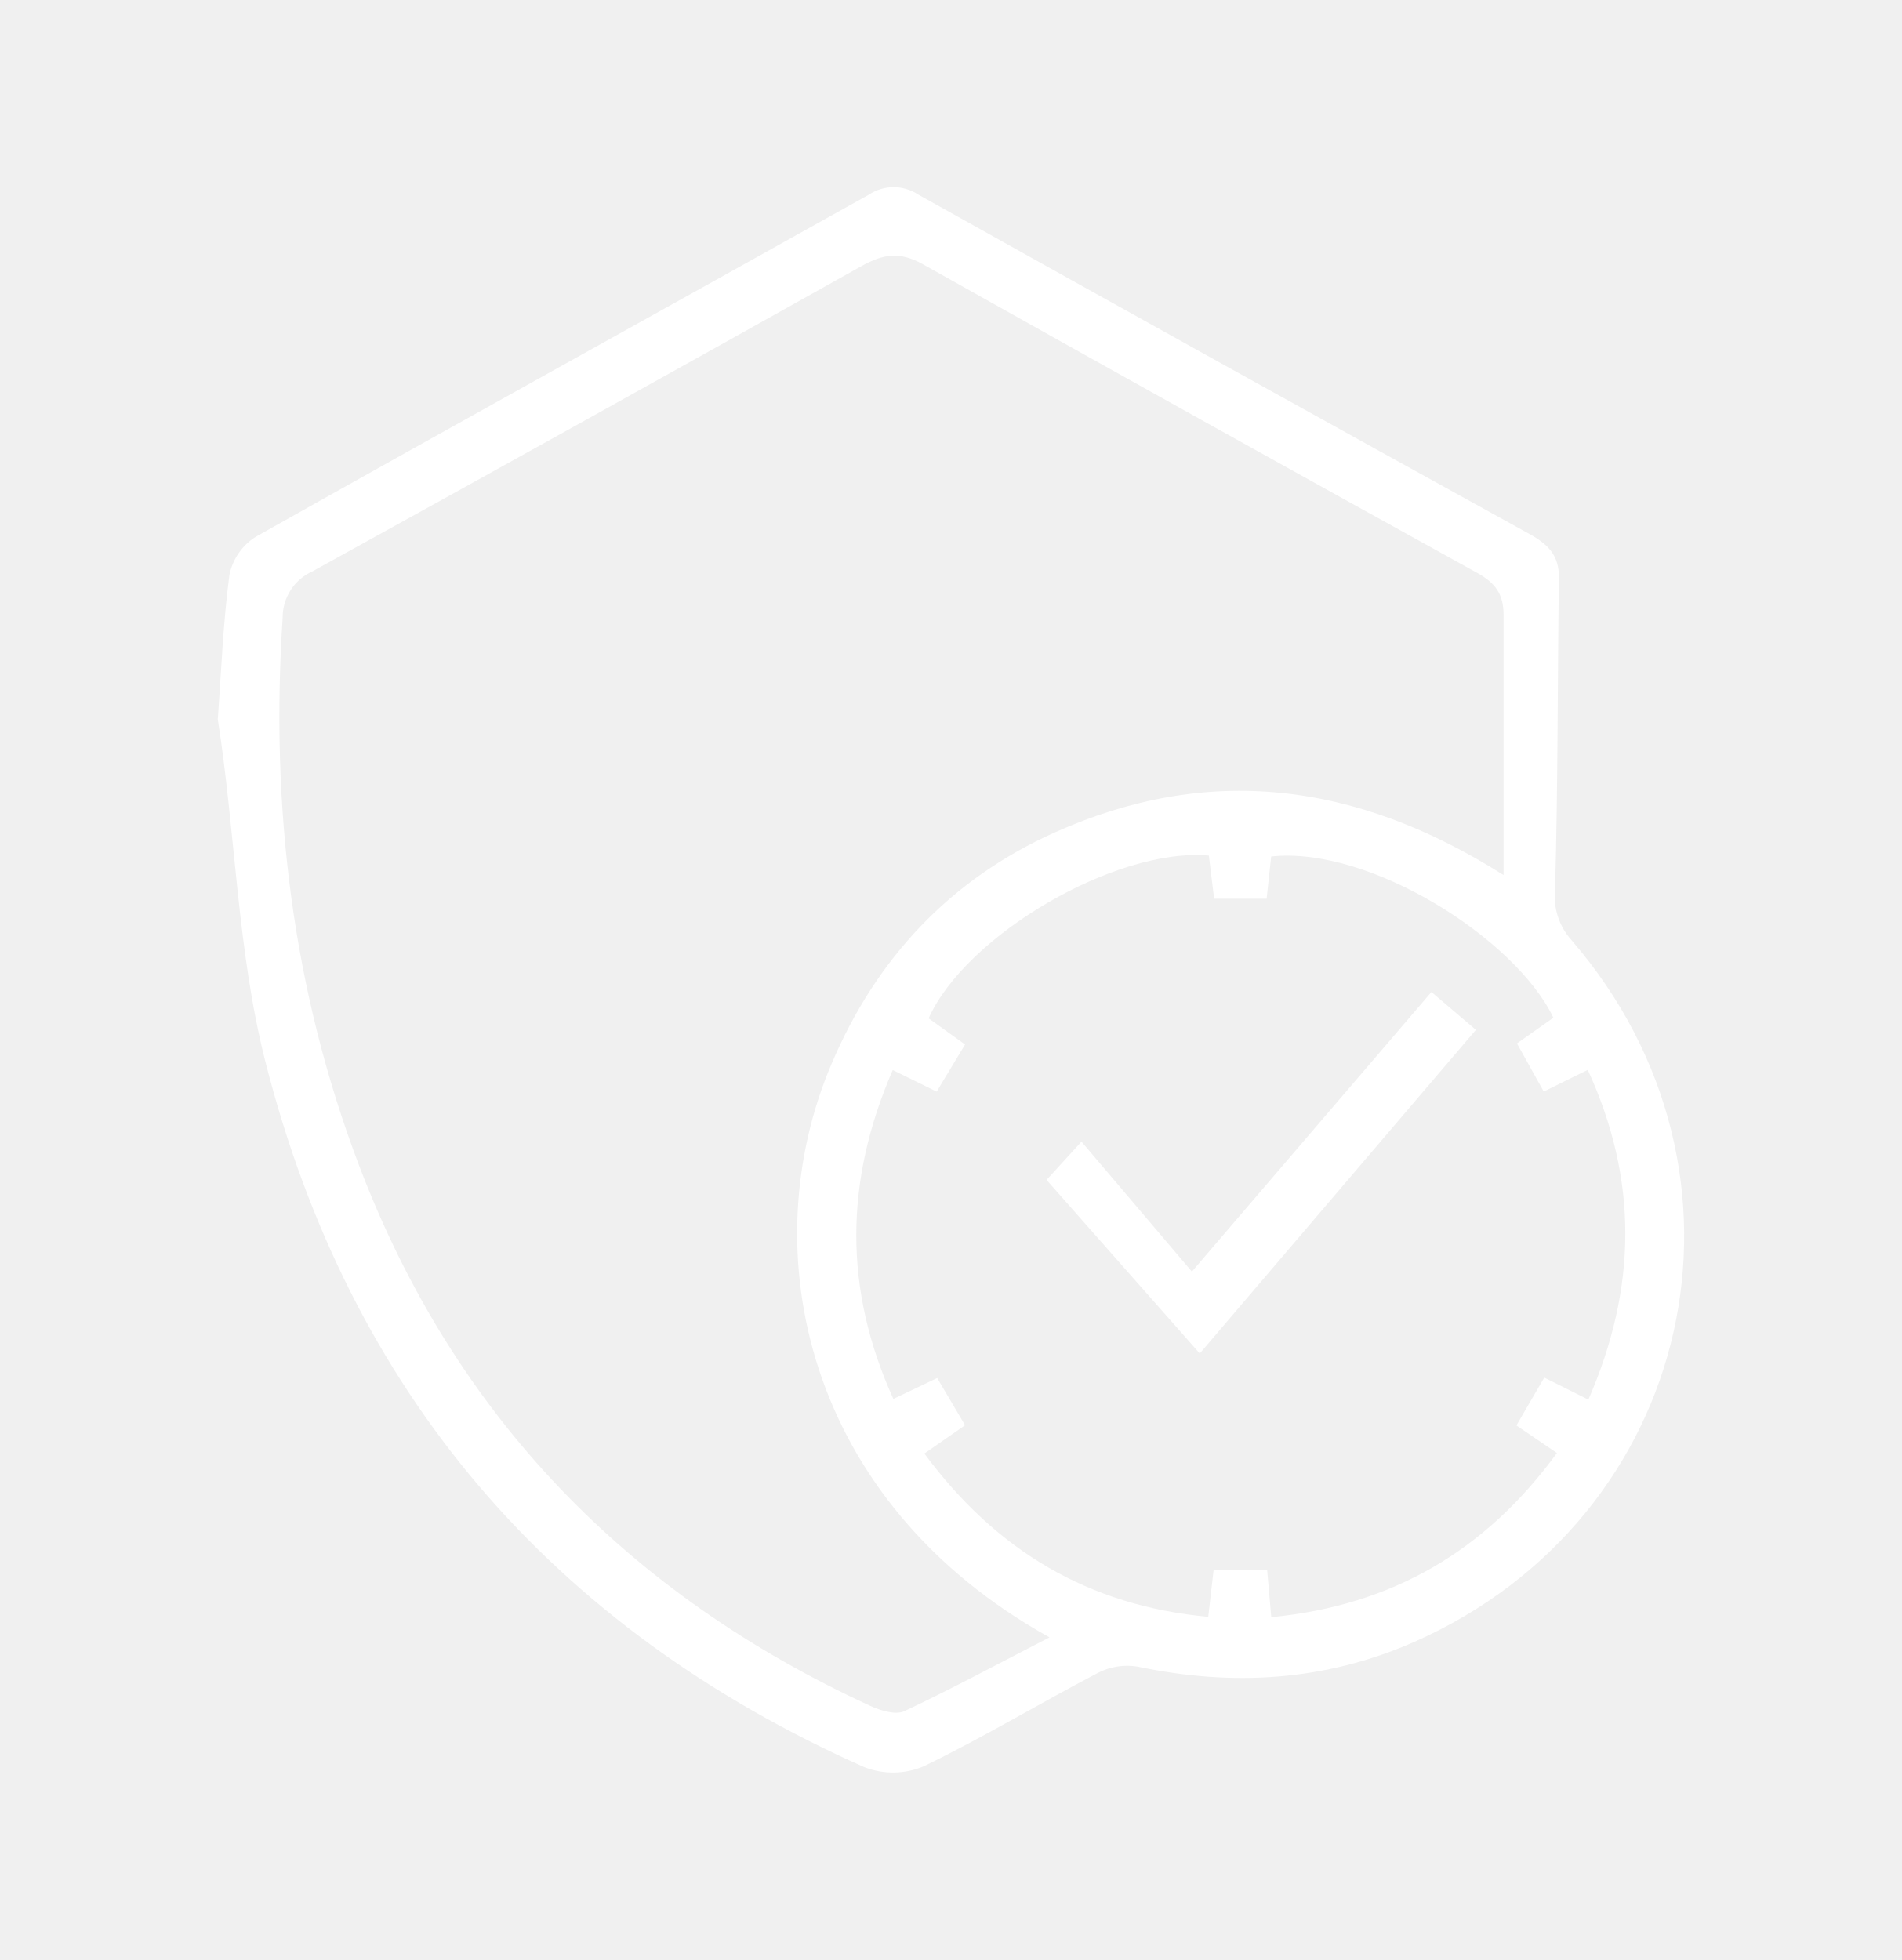
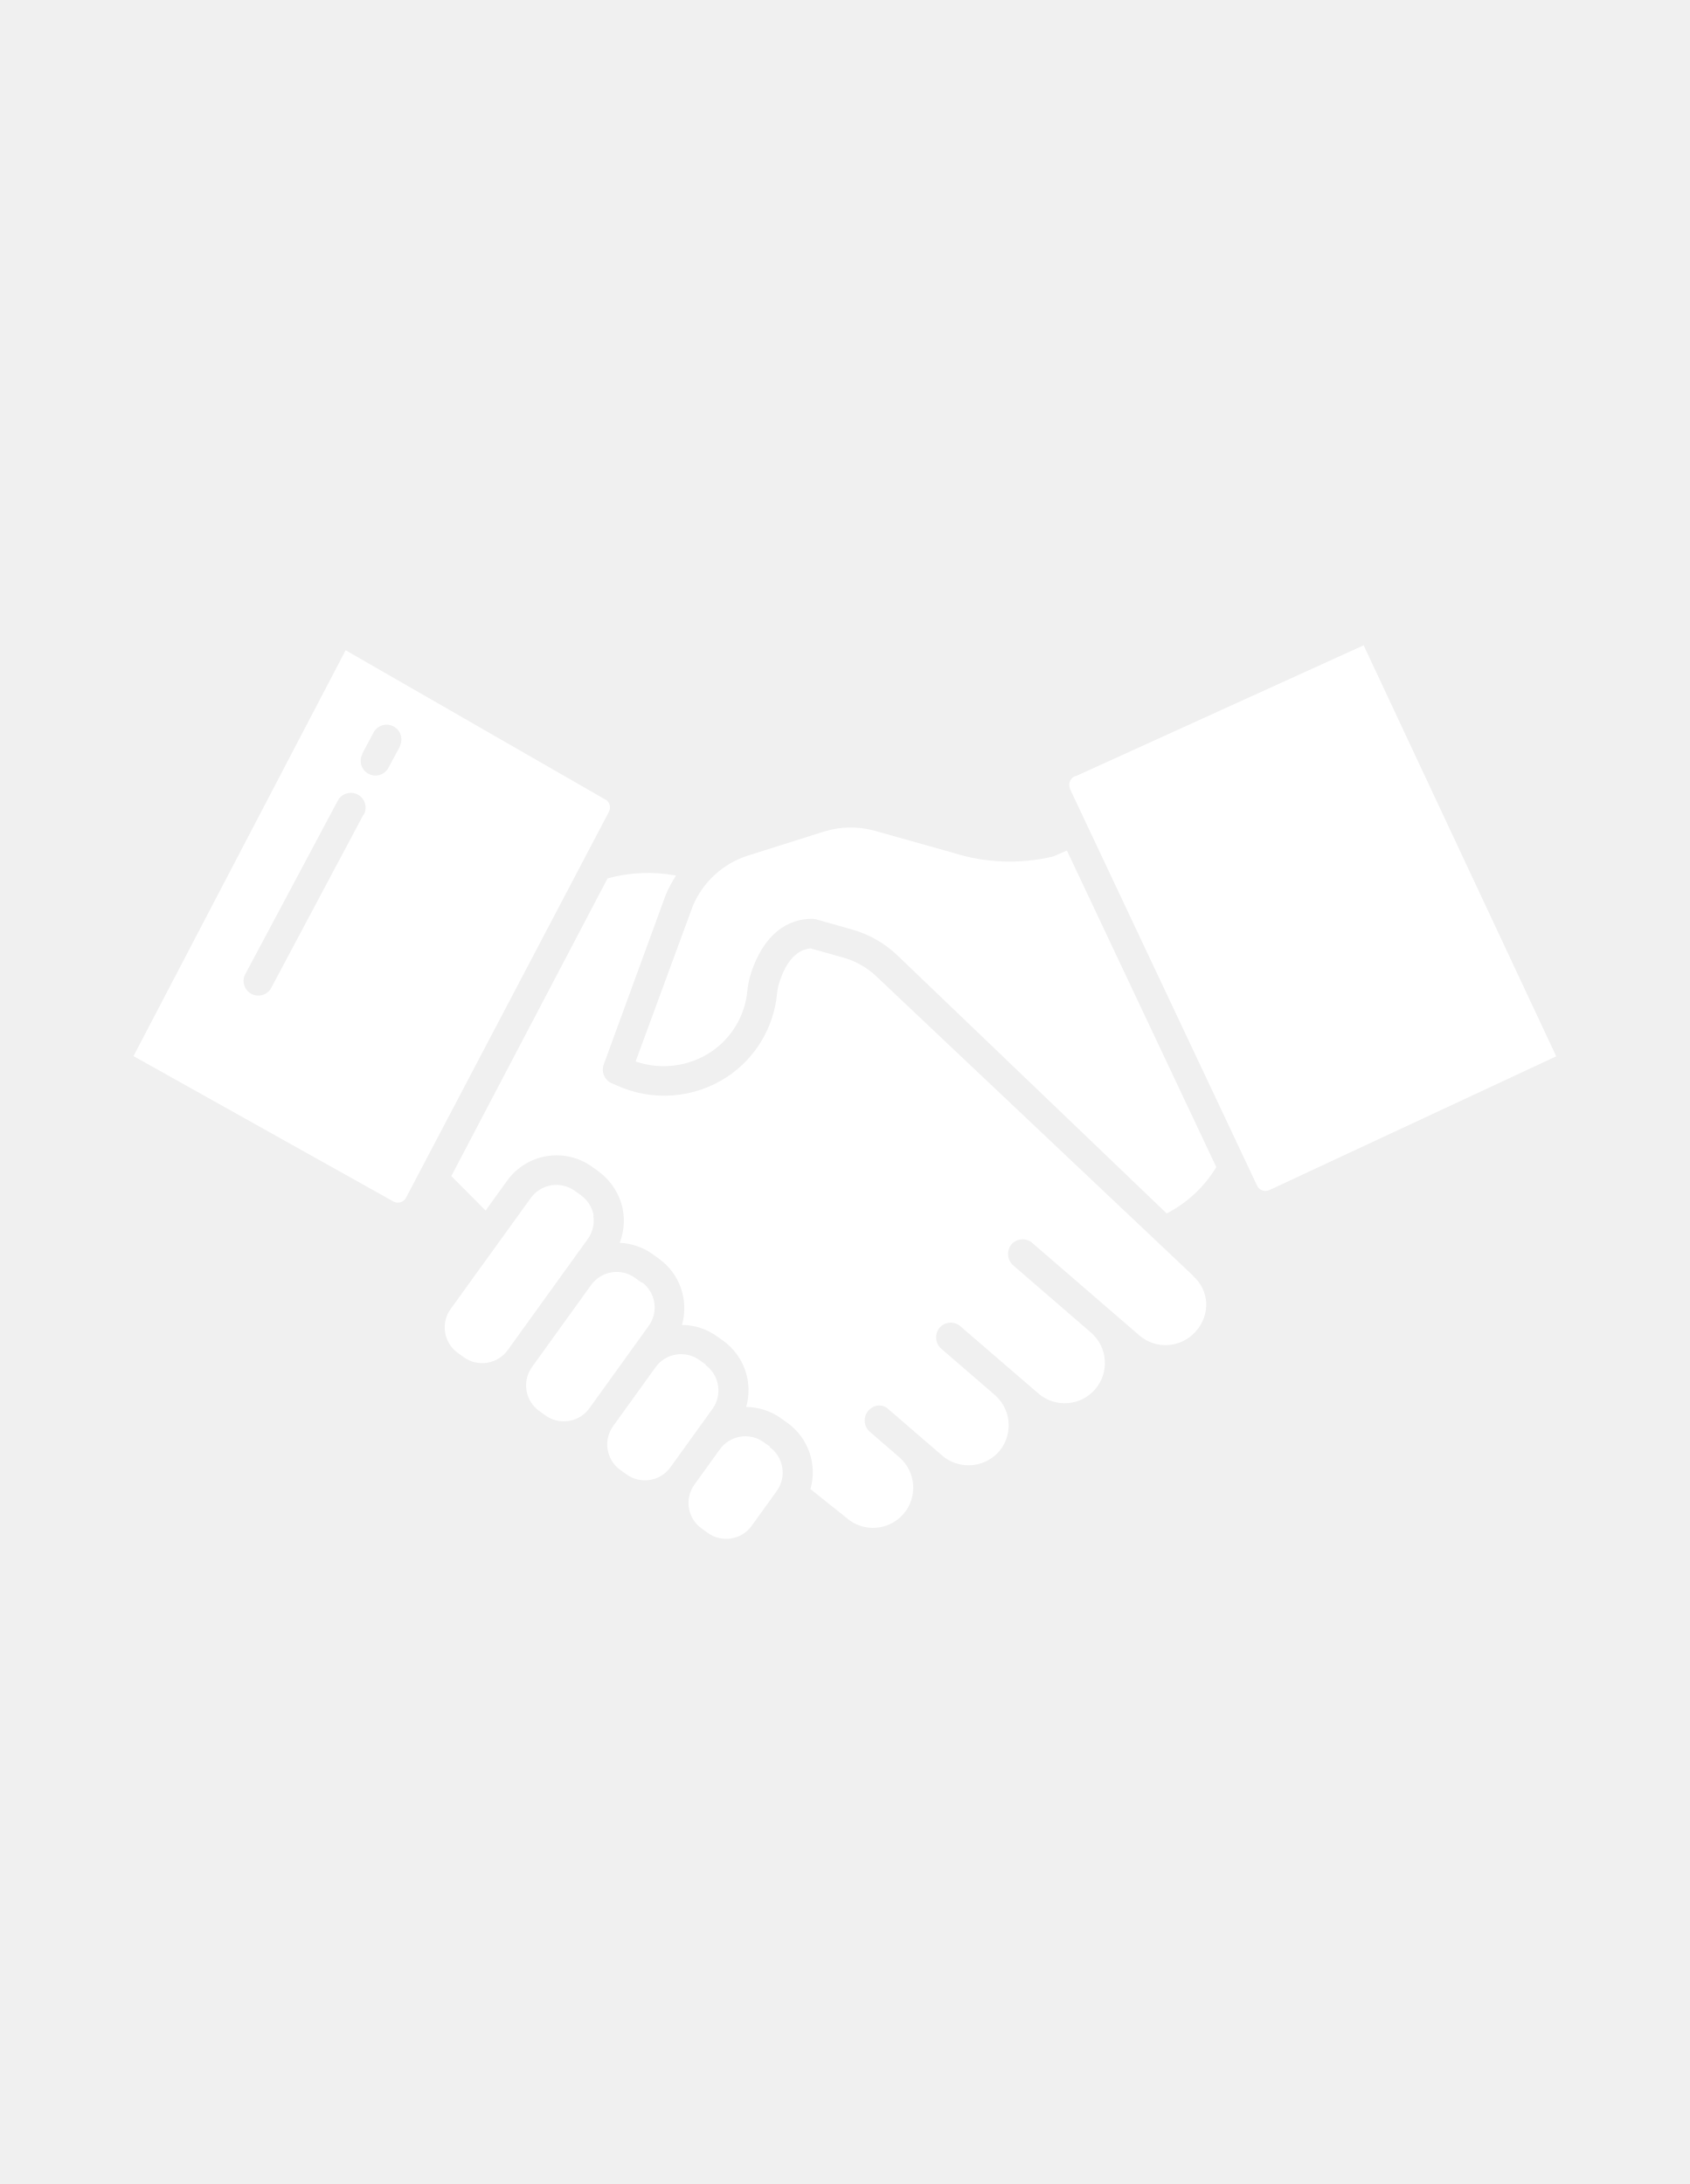
- <svg xmlns="http://www.w3.org/2000/svg" id="Capa_1" data-name="Capa 1" viewBox="0 0 213.05 219.55">
+ <svg xmlns="http://www.w3.org/2000/svg" id="Layer_1" data-name="Layer 1" viewBox="0 0 249.75 322.87">
  <defs>
    <style>.cls-1{fill:#fff;}</style>
  </defs>
-   <path class="cls-1" d="M24.4,80.51c.39-5.38.59-10.78,1.3-16.12a6.58,6.58,0,0,1,2.93-4.25C51.48,47.28,74.43,34.6,97.32,21.81a5,5,0,0,1,5.56,0q34.17,19.1,68.43,38c2.06,1.14,3.34,2.38,3.31,4.89-.16,11.64-.1,23.29-.43,34.93a7.34,7.34,0,0,0,1.84,5.68c22.52,26.08,13.85,64.72-17.64,78.62-10,4.4-20.35,5-31,2.75a7.15,7.15,0,0,0-4.41.71c-6.55,3.43-12.9,7.26-19.55,10.48a8.84,8.84,0,0,1-6.63.07c-35-15.57-57.69-42-67.1-79.12-3.15-12.44-3.31-25.6-5.32-38.34Zm93.16,102.9C90.19,168.2,84.22,140.1,93.14,119.18c5-11.82,13.32-20.69,25-25.93,17.07-7.65,33.62-5.78,50.28,4.77,0-10.41,0-19.79,0-29.16,0-2.29-.91-3.56-2.92-4.67Q134.39,47,103.38,29.6c-2.6-1.46-4.47-1.14-6.87.2Q65.81,47,35,64a5.65,5.65,0,0,0-3.34,5.21c-1.38,21.08,1.06,41.63,8.59,61.42,10.67,28,30.07,47.94,57.2,60.44,1.16.53,2.86,1.07,3.84.61C106.57,189.2,111.72,186.41,117.56,183.41Zm60.36-26.63c5.48-12.56,5.58-24.67-.07-36.94l-4.93,2.43-3-5.39L174,114c-4.21-8.83-20.56-19.25-31.61-18.06-.17,1.53-.33,3.09-.51,4.73H136c-.21-1.73-.4-3.3-.59-4.83-10.39-.94-27.22,8.9-31.39,18.23L108.1,117l-3.18,5.28L100,119.86c-5.39,12.43-5.52,24.52.07,36.84l4.91-2.34,3.12,5.29-4.56,3.17c8.07,10.9,18.39,17.05,31.8,18.29.23-2,.41-3.54.6-5.23h6l.46,5.27c13.58-1.32,24-7.44,32-18.39l-4.54-3.09,3.12-5.36Z" />
-   <polygon class="cls-1" points="117.23 132.17 121.14 127.88 133.51 142.44 160.34 111.12 165.32 115.36 134.39 151.61 117.23 132.17" />
+   <path class="cls-1" d="M94.81,189.6l-.93-.67a4.65,4.65,0,0,0-6.49,1l-8.76,12.16a4.65,4.65,0,0,0,1.05,6.49h0l.93.67a4.66,4.66,0,0,0,6.49-1.05l8.76-12.17a4.64,4.64,0,0,0-1-6.48Z" />
+   <path class="cls-1" d="M87.74,179.71a4.66,4.66,0,0,0-1.87-3l-.93-.67a4.66,4.66,0,0,0-6.49,1.06L66.62,193.49a4.65,4.65,0,0,0,1,6.49h0l.93.67a4.66,4.66,0,0,0,6.49-1.06l11.83-16.42a4.64,4.64,0,0,0,.82-3.46Z" />
+   <path class="cls-1" d="M104.3,201.73l-.92-.66a4.65,4.65,0,0,0-6.49,1.05l-6.25,8.68a4.64,4.64,0,0,0,1,6.48l.93.67a4.65,4.65,0,0,0,6.49-1l6.25-8.68a4.66,4.66,0,0,0-1.06-6.49Z" />
+   <path class="cls-1" d="M89.5,118.22,51.08,96.13l-31.35,60,38.39,21.48a1.36,1.36,0,0,0,1.87-.51l0,0L90,120a1.38,1.38,0,0,0-.49-1.8Zm-35.76,2.17L40,146.2a2.18,2.18,0,0,1-3.85-2l13.76-25.81a2.18,2.18,0,1,1,3.88,2l0,.07Zm5.34-10-1.65,3.08a2.18,2.18,0,0,1-3.88-2l0-.07,1.64-3.08a2.18,2.18,0,0,1,3.89,2Z" />
+   <path class="cls-1" d="M155.72,126.6a27.54,27.54,0,0,1-14.83-.52l-11.6-3.26a13.22,13.22,0,0,0-7.53.12l-11.19,3.54a13.16,13.16,0,0,0-8.17,7.44l-8.46,23A12.66,12.66,0,0,0,105,155.56a12.24,12.24,0,0,0,5.45-9.05,12,12,0,0,1,.42-2.21,16.22,16.22,0,0,1,1.32-3.27c1.82-3.39,4.53-5.19,7.83-5.2a3.09,3.09,0,0,1,.6.08l5.24,1.48a16,16,0,0,1,6.93,4l39.64,38a18.45,18.45,0,0,0,7.33-6.85l-22.08-46.81Z" />
+   <path class="cls-1" d="M159,114.74l-.1,0a1.38,1.38,0,0,0-.78,1.78.59.59,0,0,0,0,.08l27.67,58.68a1.37,1.37,0,0,0,1.76.68L230,156.16,201.54,95.4Z" />
+   <path class="cls-1" d="M113.8,213.87l-.93-.67a4.65,4.65,0,0,0-6.48,1.06l-3.74,5.19a4.64,4.64,0,0,0,1,6.48l.93.67a4.65,4.65,0,0,0,6.49-1l3.74-5.19a4.67,4.67,0,0,0-1.06-6.49Z" />
+   <path class="cls-1" d="M176.38,188.64l-46.66-44.11a11.69,11.69,0,0,0-5-2.94l-4.92-1.38c-2.93.21-4.26,3.74-4.73,5.4a7.29,7.29,0,0,0-.23,1.32h0a16.64,16.64,0,0,1-7.38,12.27,16.91,16.91,0,0,1-16.34,1.25l-.74-.32a2.19,2.19,0,0,1-1.18-2.68l9.21-25.21a18.84,18.84,0,0,1,1.5-2.8,22.34,22.34,0,0,0-10.12.42l-23.09,44,5.07,5.1,3.18-4.41a9,9,0,0,1,12.58-2.05l.77.56a9.34,9.34,0,0,1,3.51,4.78,9,9,0,0,1-.22,5.89,9,9,0,0,1,4.88,1.69l.93.67a9,9,0,0,1,3.39,9.78,8.93,8.93,0,0,1,5.18,1.69l.93.66a9,9,0,0,1,3.38,9.78,9,9,0,0,1,5.18,1.69l.93.67a9,9,0,0,1,3.39,9.78l5.3,4.23.07.06a5.93,5.93,0,1,0,7.76-9l-4.36-3.77a2.21,2.21,0,0,1-.21-3.12,2.26,2.26,0,0,1,1-.66,1.94,1.94,0,0,1,2,.48l7.8,6.73a6,6,0,0,0,8.29-.27,5.94,5.94,0,0,0-.19-8.4l-.21-.2-7.86-6.78a2.24,2.24,0,0,1-.43-3,2.18,2.18,0,0,1,3-.53l.17.13L153.46,206a5.93,5.93,0,0,0,7.78-9l-11.44-9.89a2.25,2.25,0,0,1-.43-3,2.19,2.19,0,0,1,3-.52l.16.13,15.85,13.69a5.88,5.88,0,0,0,4.32,1.43,5.94,5.94,0,0,0,4.08-2.07l0,0a6,6,0,0,0,1.5-4.12,5.67,5.67,0,0,0-2-4.05Z" />
</svg>
